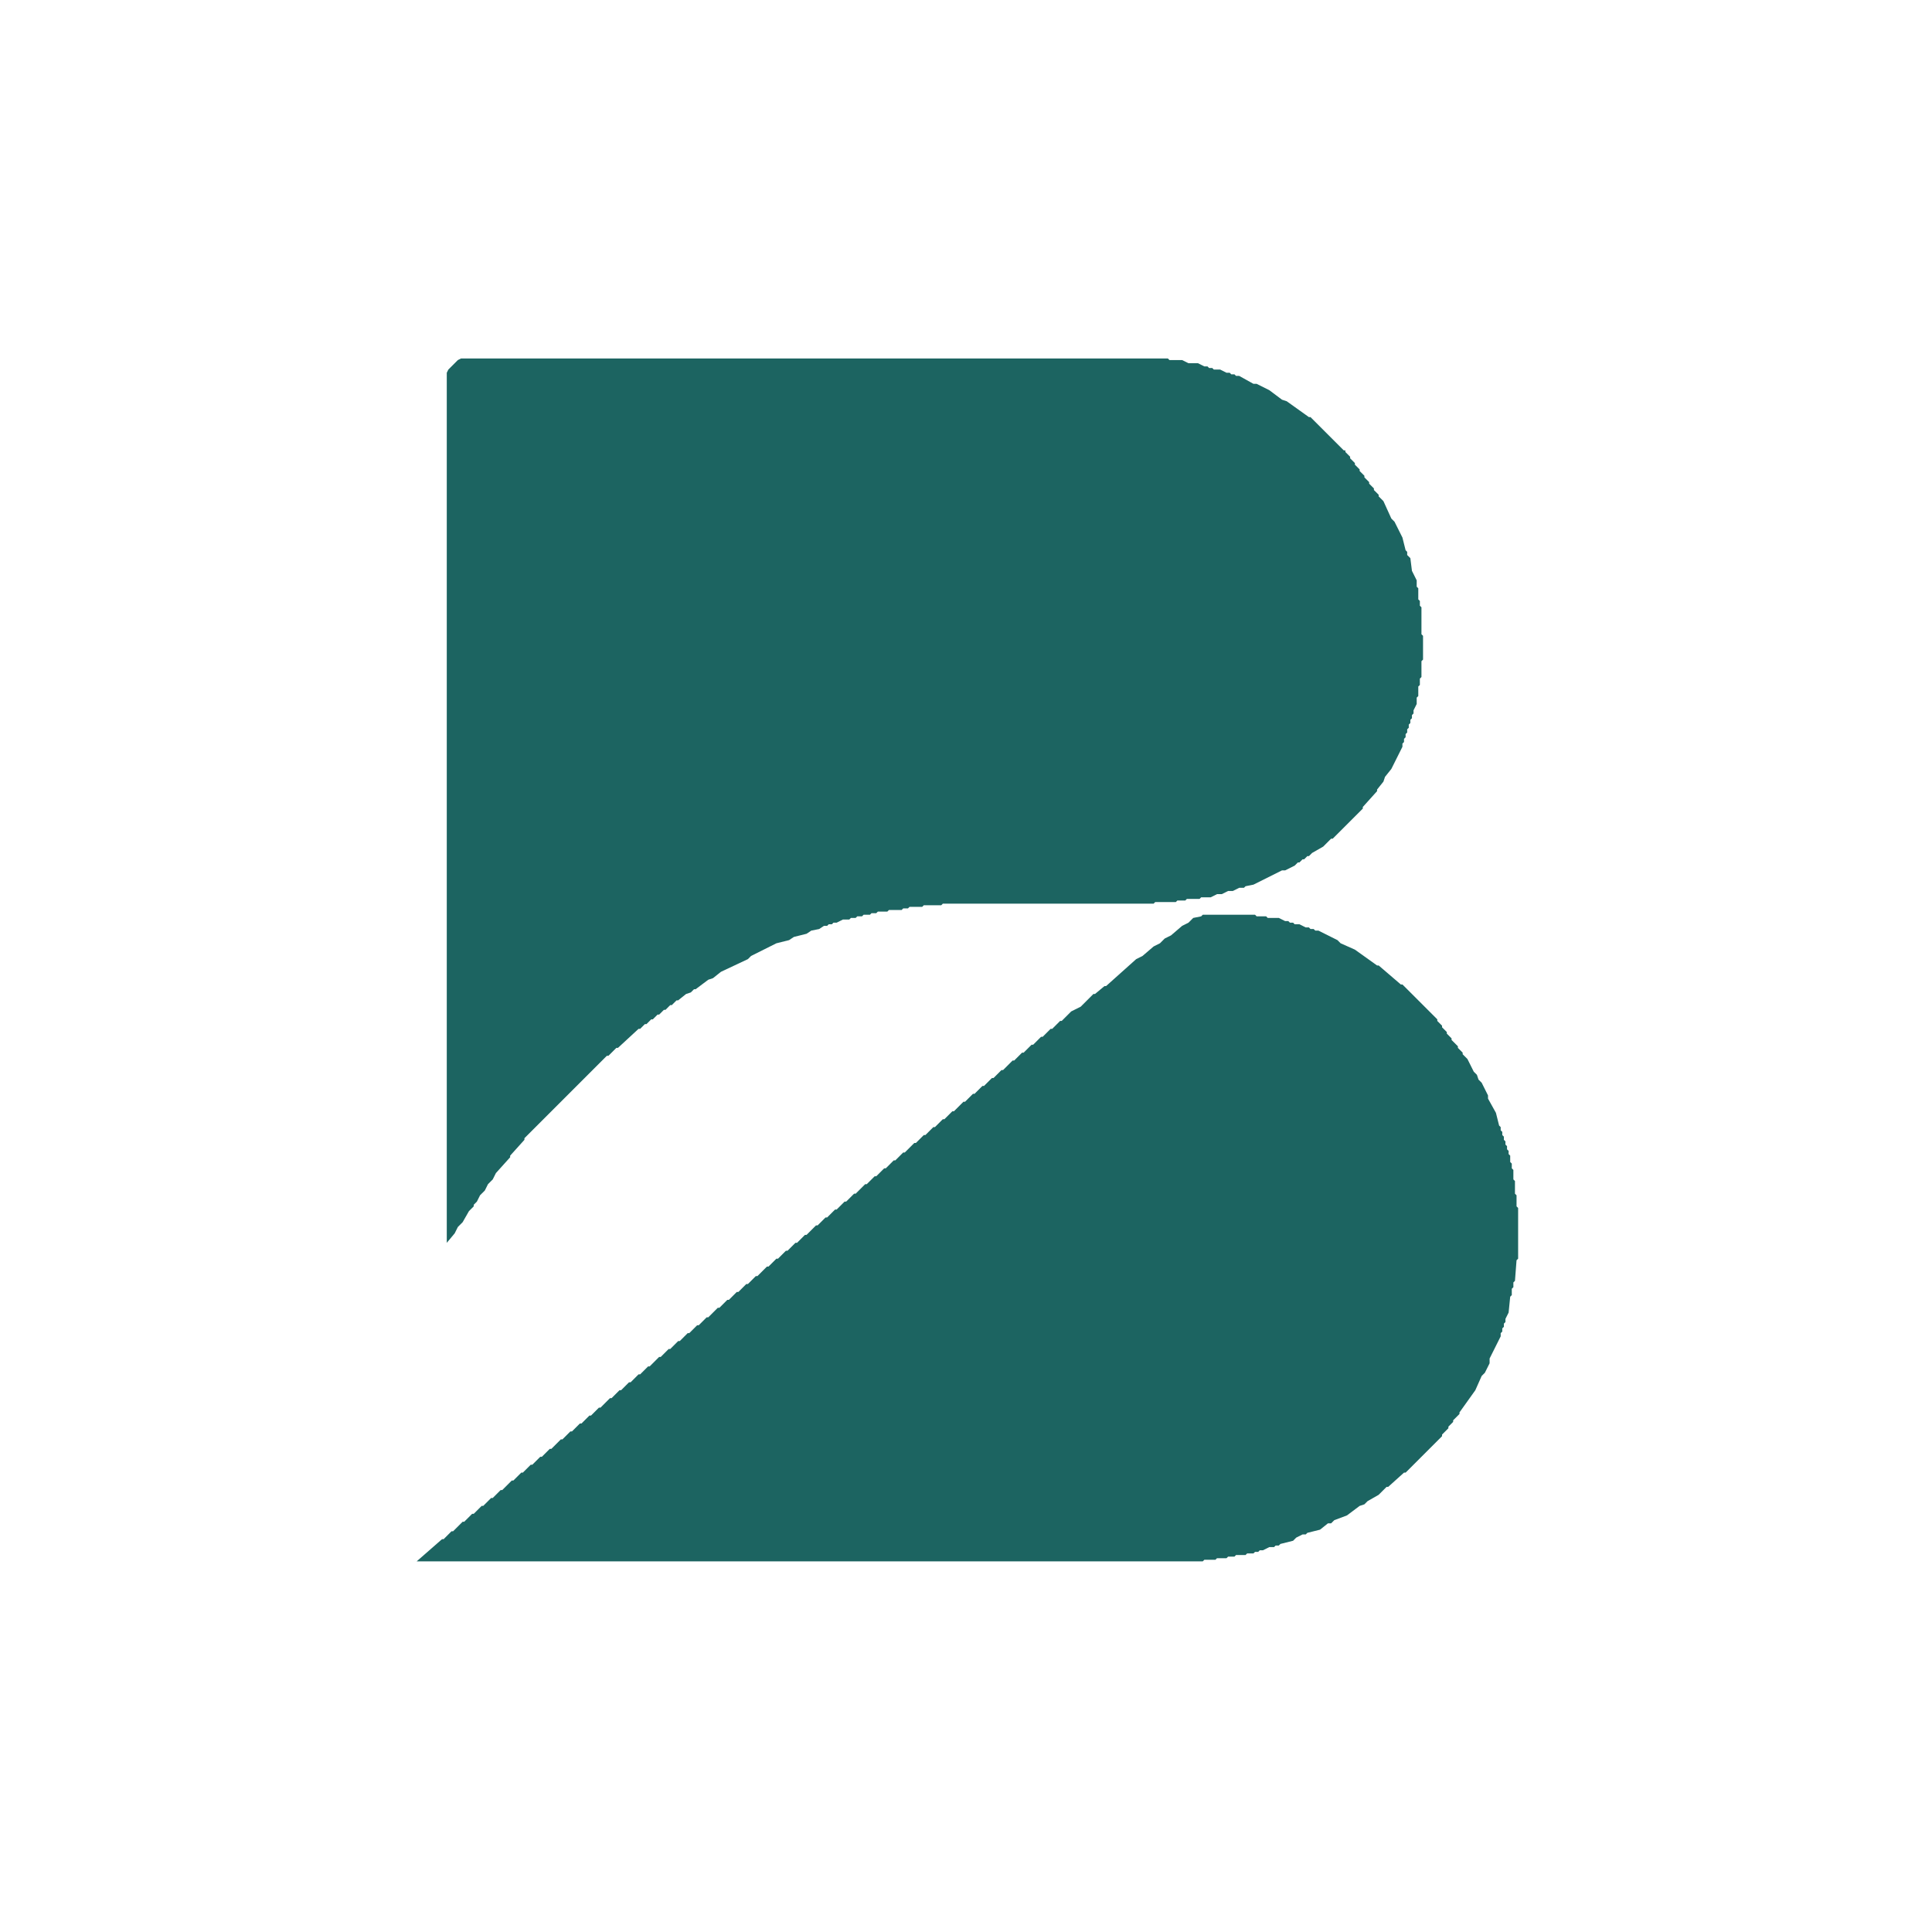
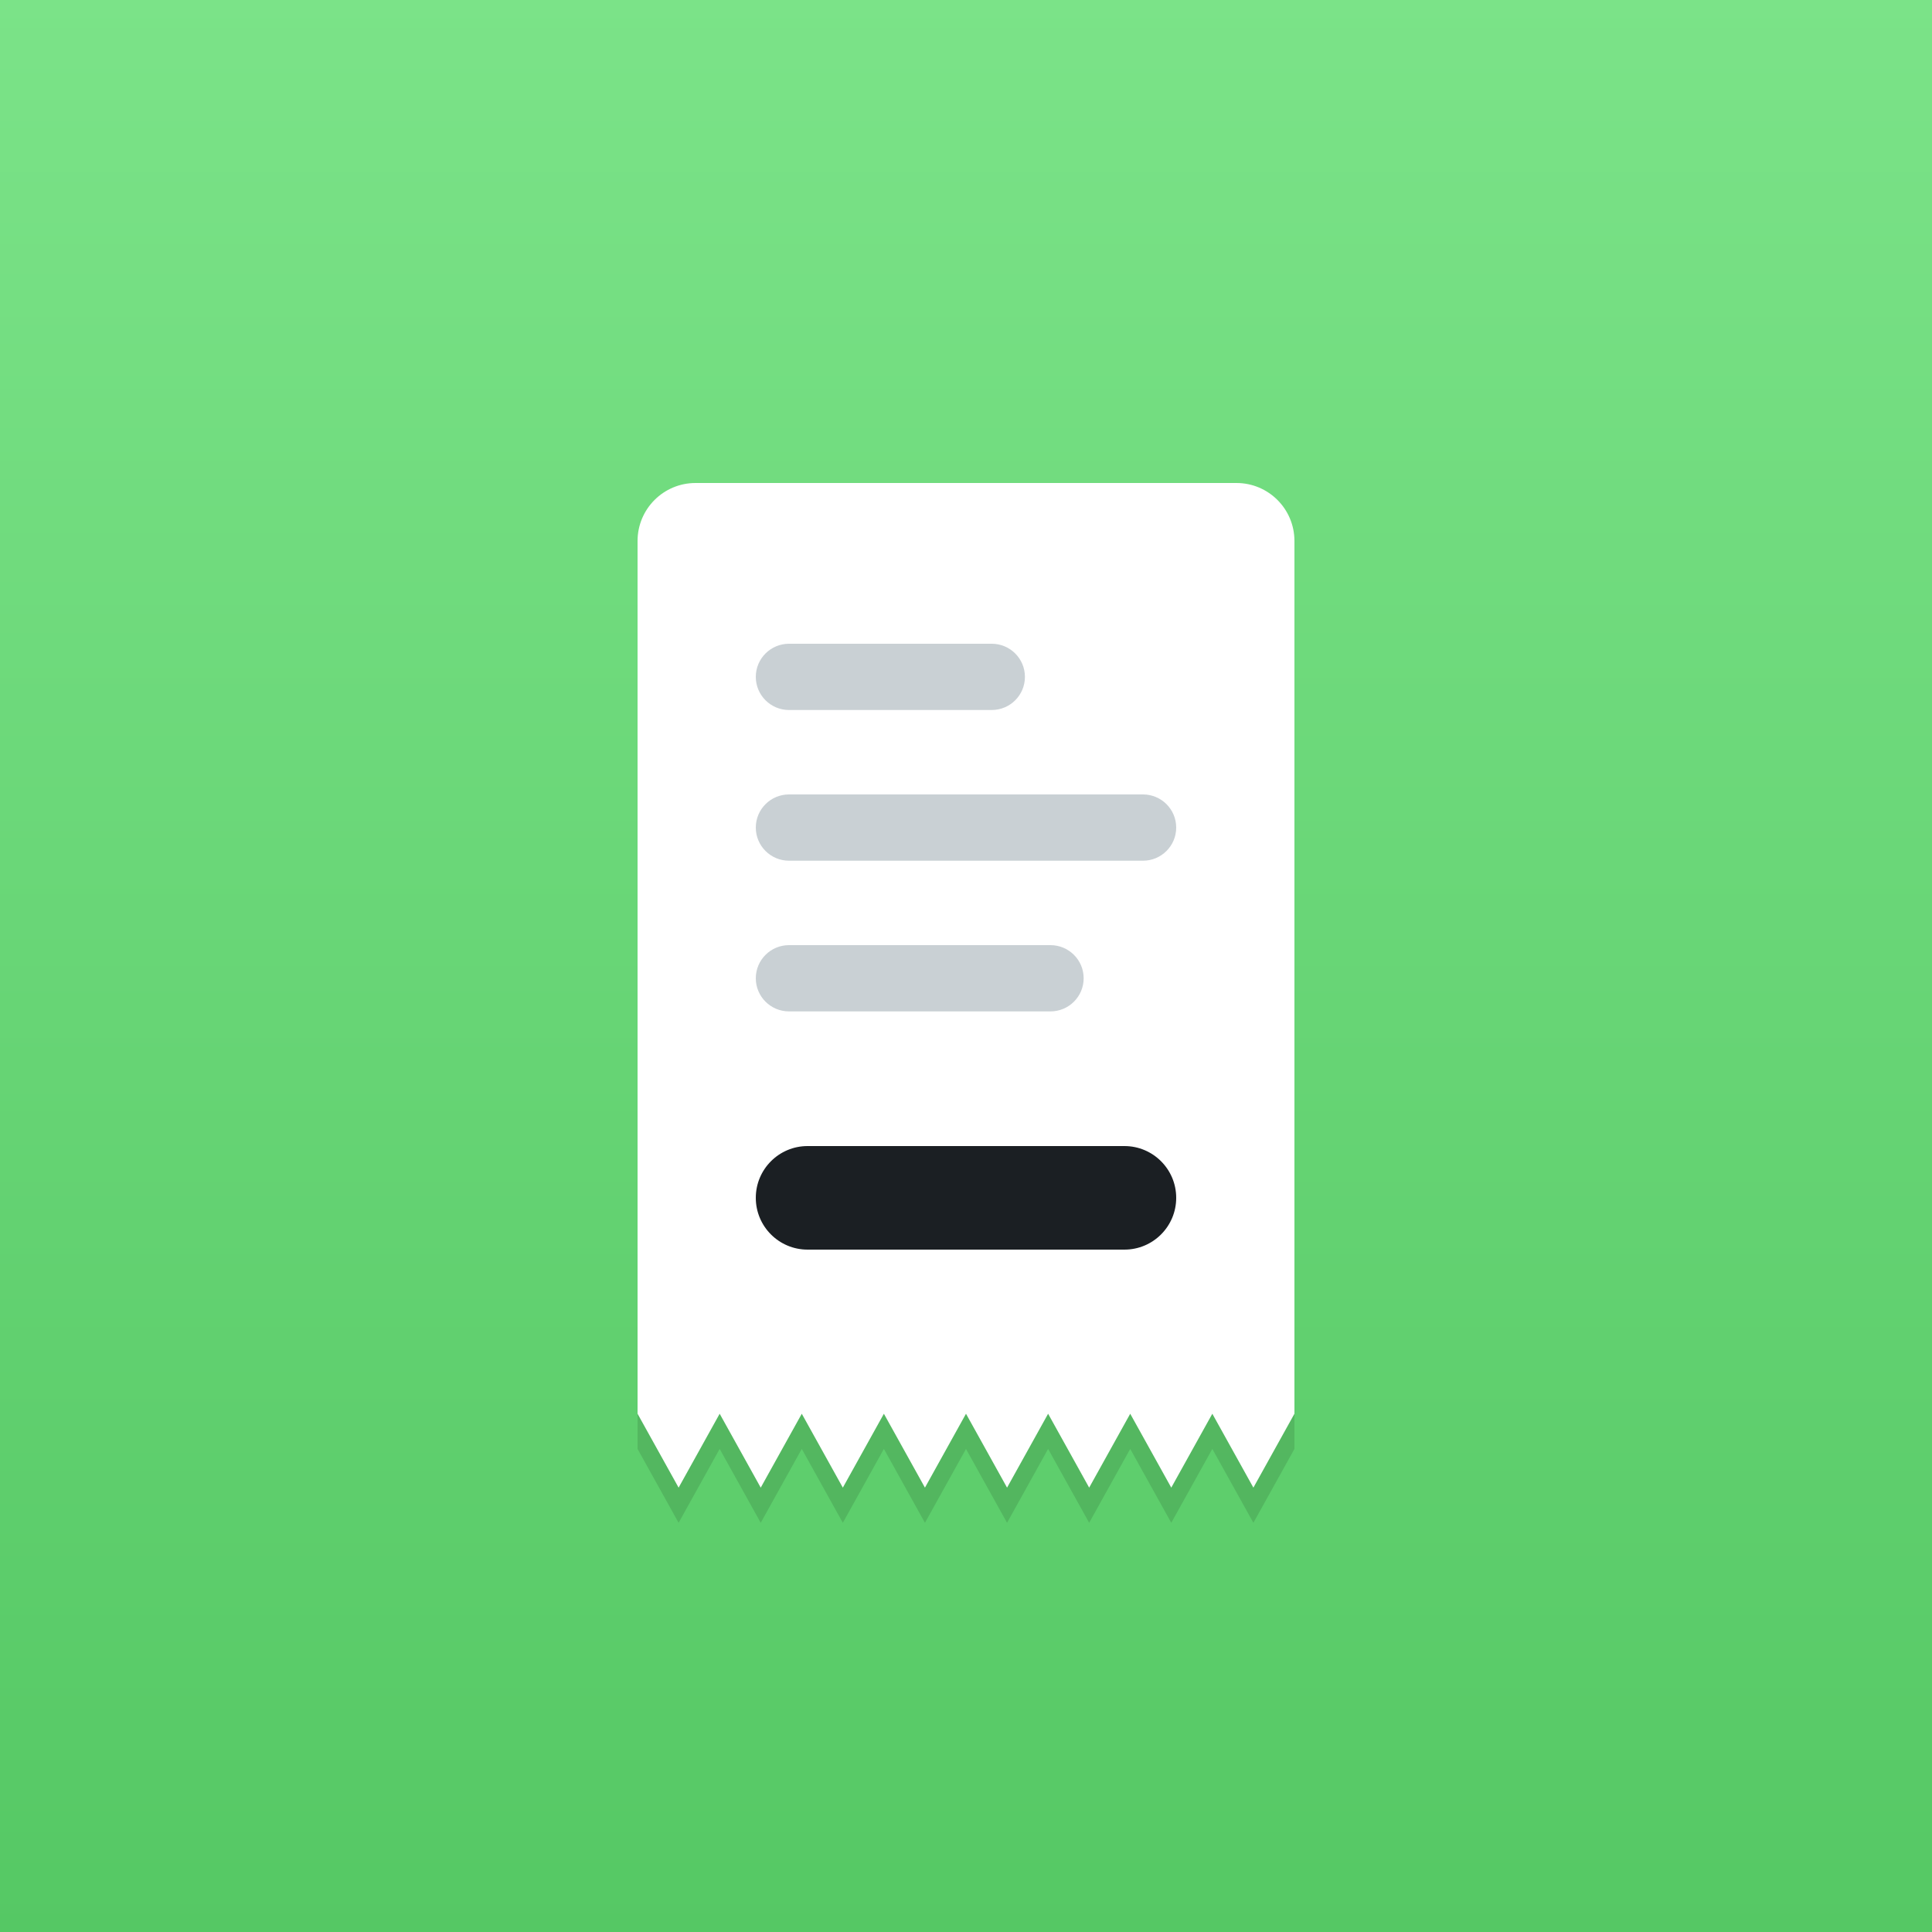
- <svg xmlns="http://www.w3.org/2000/svg" viewBox="0 0 1024 1024" role="img" aria-label="Boekuna maskable app icon">
-   <rect width="1024" height="1024" fill="#FFFFFF" />
-   <g transform="translate(220 190) scale(.84)">
-     <path d="M 20,558 L 25,552 L 27,548 L 30,545 L 34,538 L 37,535 L 37,534 L 39,532 L 41,528 L 44,525 L 46,521 L 49,518 L 51,514 L 60,504 L 60,503 L 69,493 L 69,492 L 121,440 L 122,440 L 127,435 L 128,435 L 141,423 L 142,423 L 145,420 L 146,420 L 149,417 L 150,417 L 153,414 L 154,414 L 157,411 L 158,411 L 161,408 L 162,408 L 165,405 L 166,405 L 171,401 L 174,400 L 176,398 L 177,398 L 185,392 L 188,391 L 193,387 L 210,379 L 212,377 L 228,369 L 236,367 L 239,365 L 247,363 L 250,361 L 255,360 L 258,358 L 260,358 L 261,357 L 263,357 L 264,356 L 266,356 L 270,354 L 274,354 L 275,353 L 278,353 L 279,352 L 282,352 L 283,351 L 287,351 L 288,350 L 291,350 L 292,349 L 298,349 L 299,348 L 307,348 L 308,347 L 311,347 L 312,346 L 320,346 L 321,345 L 332,345 L 333,344 L 466,344 L 467,343 L 480,343 L 481,342 L 486,342 L 487,341 L 495,341 L 496,340 L 502,340 L 506,338 L 509,338 L 513,336 L 516,336 L 520,334 L 523,334 L 524,333 L 529,332 L 547,323 L 549,323 L 555,320 L 557,318 L 558,318 L 560,316 L 561,316 L 563,314 L 564,314 L 566,312 L 573,308 L 578,303 L 579,303 L 598,284 L 598,283 L 607,273 L 607,272 L 611,267 L 612,264 L 616,259 L 623,245 L 623,243 L 624,242 L 624,240 L 625,239 L 625,237 L 626,236 L 626,234 L 627,233 L 627,231 L 628,230 L 628,228 L 629,227 L 629,225 L 630,224 L 630,222 L 632,218 L 632,214 L 633,213 L 633,207 L 634,206 L 634,202 L 635,201 L 635,191 L 636,190 L 636,175 L 635,174 L 635,157 L 634,156 L 634,153 L 633,152 L 633,145 L 632,144 L 632,140 L 629,134 L 628,126 L 626,124 L 626,122 L 625,121 L 623,113 L 618,103 L 616,101 L 611,90 L 608,87 L 608,86 L 605,83 L 605,82 L 602,79 L 602,78 L 599,75 L 599,74 L 596,71 L 596,70 L 593,67 L 593,66 L 590,63 L 590,62 L 587,59 L 587,58 L 586,58 L 565,37 L 564,37 L 550,27 L 547,26 L 539,20 L 531,16 L 529,16 L 520,11 L 518,11 L 517,10 L 515,10 L 514,9 L 512,9 L 508,7 L 504,7 L 503,6 L 501,6 L 500,5 L 498,5 L 494,3 L 488,3 L 484,1 L 476,1 L 475,0 L 29,0 L 27,1 L 21,7 L 20,9 Z M 682,476 L 677,467 L 677,465 L 673,457 L 671,455 L 670,452 L 668,450 L 664,442 L 661,439 L 661,438 L 658,435 L 658,434 L 654,430 L 654,429 L 651,426 L 651,425 L 648,422 L 648,421 L 645,418 L 645,417 L 623,395 L 622,395 L 608,383 L 607,383 L 593,373 L 584,369 L 582,367 L 570,361 L 568,361 L 567,360 L 565,360 L 564,359 L 562,359 L 558,357 L 555,357 L 554,356 L 552,356 L 551,355 L 549,355 L 545,353 L 538,353 L 537,352 L 531,352 L 530,351 L 497,351 L 496,352 L 491,353 L 488,356 L 484,358 L 477,364 L 473,366 L 470,369 L 466,371 L 459,377 L 455,379 L 436,396 L 435,396 L 429,401 L 428,401 L 420,409 L 414,412 L 408,418 L 407,418 L 402,423 L 401,423 L 396,428 L 395,428 L 390,433 L 389,433 L 384,438 L 383,438 L 378,443 L 377,443 L 371,449 L 370,449 L 365,454 L 364,454 L 359,459 L 358,459 L 353,464 L 352,464 L 347,469 L 346,469 L 340,475 L 339,475 L 334,480 L 333,480 L 328,485 L 327,485 L 322,490 L 321,490 L 316,495 L 315,495 L 309,501 L 308,501 L 303,506 L 302,506 L 297,511 L 296,511 L 291,516 L 290,516 L 285,521 L 284,521 L 278,527 L 277,527 L 272,532 L 271,532 L 266,537 L 265,537 L 260,542 L 259,542 L 254,547 L 253,547 L 247,553 L 246,553 L 241,558 L 240,558 L 235,563 L 234,563 L 229,568 L 228,568 L 223,573 L 222,573 L 216,579 L 215,579 L 210,584 L 209,584 L 204,589 L 203,589 L 198,594 L 197,594 L 192,599 L 191,599 L 185,605 L 184,605 L 179,610 L 178,610 L 173,615 L 172,615 L 167,620 L 166,620 L 161,625 L 160,625 L 155,630 L 154,630 L 148,636 L 147,636 L 142,641 L 141,641 L 136,646 L 135,646 L 130,651 L 129,651 L 124,656 L 123,656 L 117,662 L 116,662 L 111,667 L 110,667 L 105,672 L 104,672 L 99,677 L 98,677 L 93,682 L 92,682 L 86,688 L 85,688 L 80,693 L 79,693 L 74,698 L 73,698 L 68,703 L 67,703 L 62,708 L 61,708 L 55,714 L 54,714 L 49,719 L 48,719 L 43,724 L 42,724 L 37,729 L 36,729 L 31,734 L 30,734 L 24,740 L 23,740 L 18,745 L 17,745 L 1,759 L 497,759 L 498,758 L 505,758 L 506,757 L 512,757 L 513,756 L 517,756 L 518,755 L 524,755 L 525,754 L 529,754 L 530,753 L 532,753 L 533,752 L 535,752 L 539,750 L 542,750 L 543,749 L 545,749 L 546,748 L 554,746 L 556,744 L 560,742 L 562,742 L 563,741 L 571,739 L 576,735 L 578,735 L 580,733 L 588,730 L 596,724 L 599,723 L 601,721 L 608,717 L 613,712 L 614,712 L 624,703 L 625,703 L 648,680 L 648,679 L 652,675 L 652,674 L 655,671 L 655,670 L 659,666 L 659,665 L 669,651 L 673,642 L 675,640 L 678,634 L 678,631 L 685,617 L 685,615 L 686,614 L 686,612 L 687,611 L 687,609 L 688,608 L 688,606 L 690,602 L 691,592 L 692,591 L 692,587 L 693,586 L 693,583 L 694,582 L 695,569 L 696,568 L 696,536 L 695,535 L 695,528 L 694,527 L 694,519 L 693,518 L 693,512 L 692,511 L 692,508 L 691,507 L 691,503 L 690,502 L 690,500 L 689,499 L 689,497 L 688,496 L 688,494 L 687,493 L 687,491 L 686,490 L 686,488 L 685,487 L 685,485 L 684,484 Z" fill="#1C6461" />
-   </g>
+ <svg xmlns="http://www.w3.org/2000/svg" viewBox="0 0 100 100" role="img" aria-label="Boekuna app-icoon (maskable)">
+   <defs>
+     <linearGradient id="g" x1="0" y1="0" x2="0" y2="1">
+       <stop offset="0" stop-color="#7BE388" />
+       <stop offset="1" stop-color="#55C864" />
+     </linearGradient>
+   </defs>
+   <rect width="100" height="100" fill="url(#g)" />
+   <path d="M36 25H64a3 3 0 0 1 3 3V73.175l-2.125 3.825l-2.125 -3.825l-2.125 3.825l-2.125 -3.825l-2.125 3.825l-2.125 -3.825l-2.125 3.825l-2.125 -3.825l-2.125 3.825l-2.125 -3.825l-2.125 3.825l-2.125 -3.825l-2.125 3.825l-2.125 -3.825l-2.125 3.825l-2.125 -3.825V28a3 3 0 0 1 3 -3Z" fill="#000" opacity=".12" transform="translate(0 1.82)" />
+   <path d="M36 25H64a3 3 0 0 1 3 3V73.175l-2.125 3.825l-2.125 -3.825l-2.125 3.825l-2.125 -3.825l-2.125 3.825l-2.125 -3.825l-2.125 3.825l-2.125 -3.825l-2.125 3.825l-2.125 -3.825l-2.125 3.825l-2.125 -3.825l-2.125 3.825l-2.125 -3.825l-2.125 3.825l-2.125 -3.825V28a3 3 0 0 1 3 -3Z" fill="#FFFFFF" />
+   <rect x="39.12" y="33.32" width="13.93" height="3.43" rx="1.72" fill="#C9D0D4" />
+   <rect x="39.12" y="41.12" width="21.76" height="3.43" rx="1.72" fill="#C9D0D4" />
+   <rect x="39.12" y="48.92" width="16.97" height="3.43" rx="1.72" fill="#C9D0D4" />
+   <rect x="39.12" y="59.32" width="21.76" height="5.36" rx="2.68" fill="#1B1F23" />
</svg>
